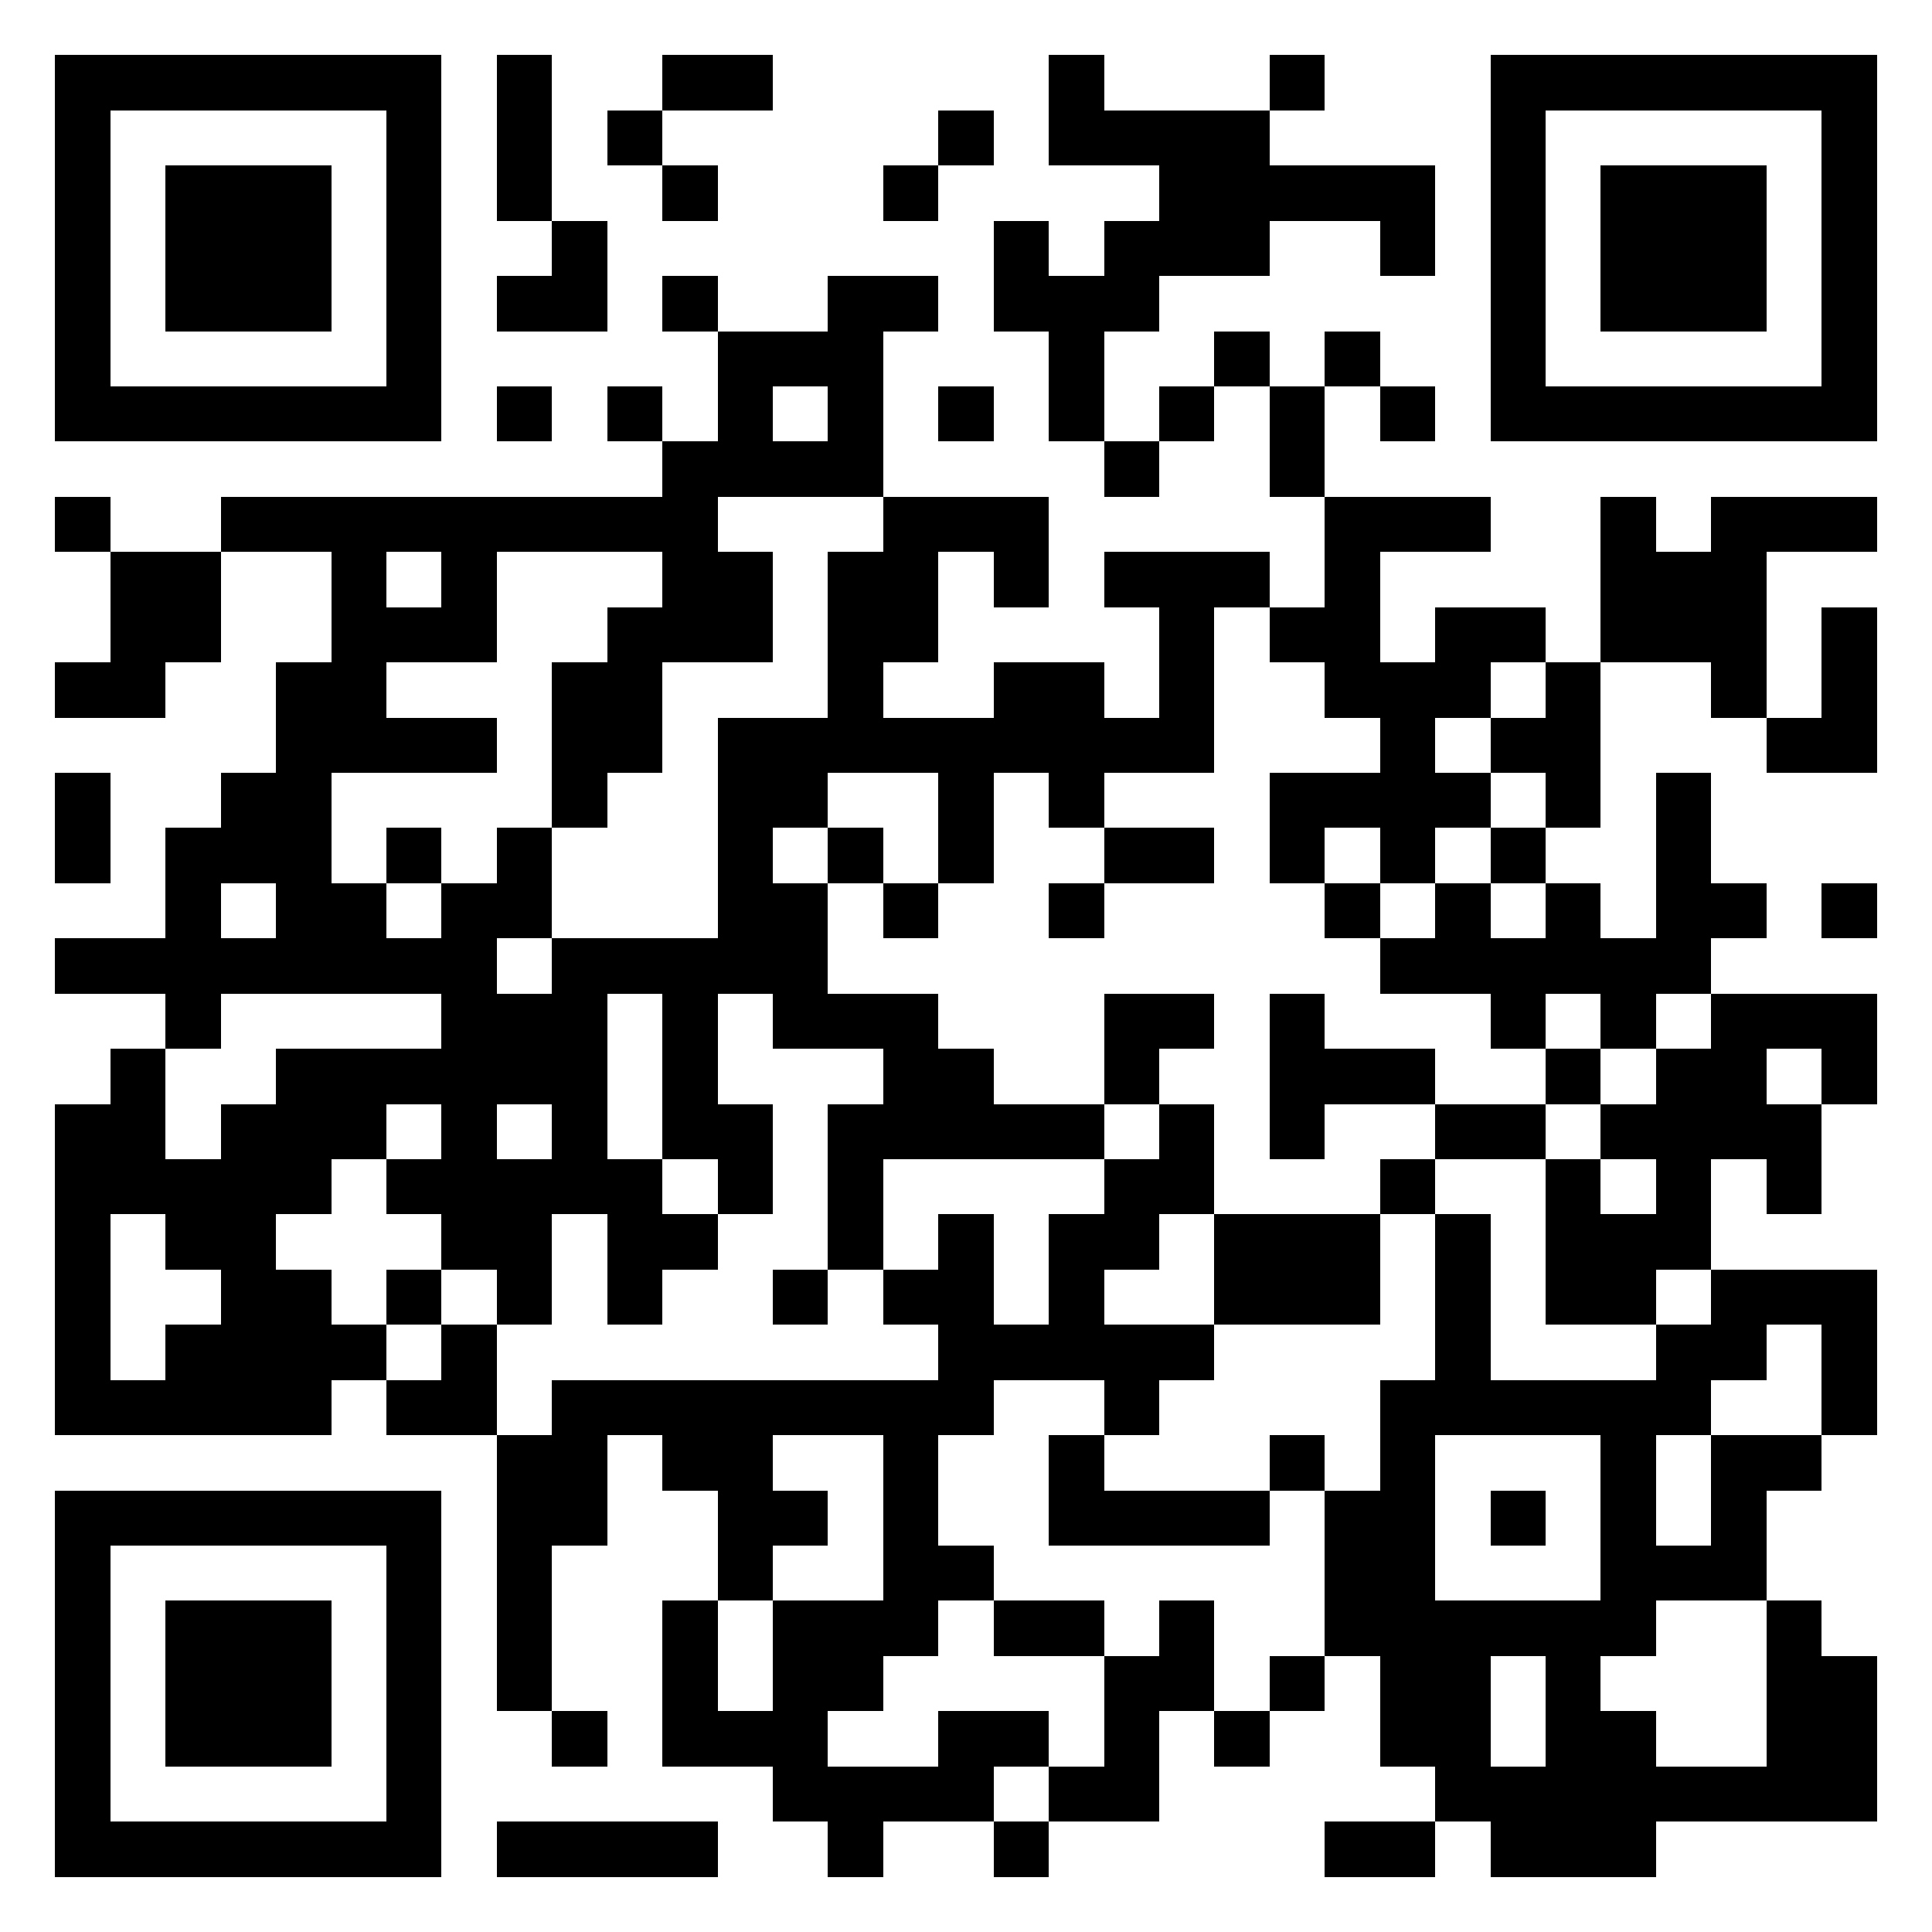
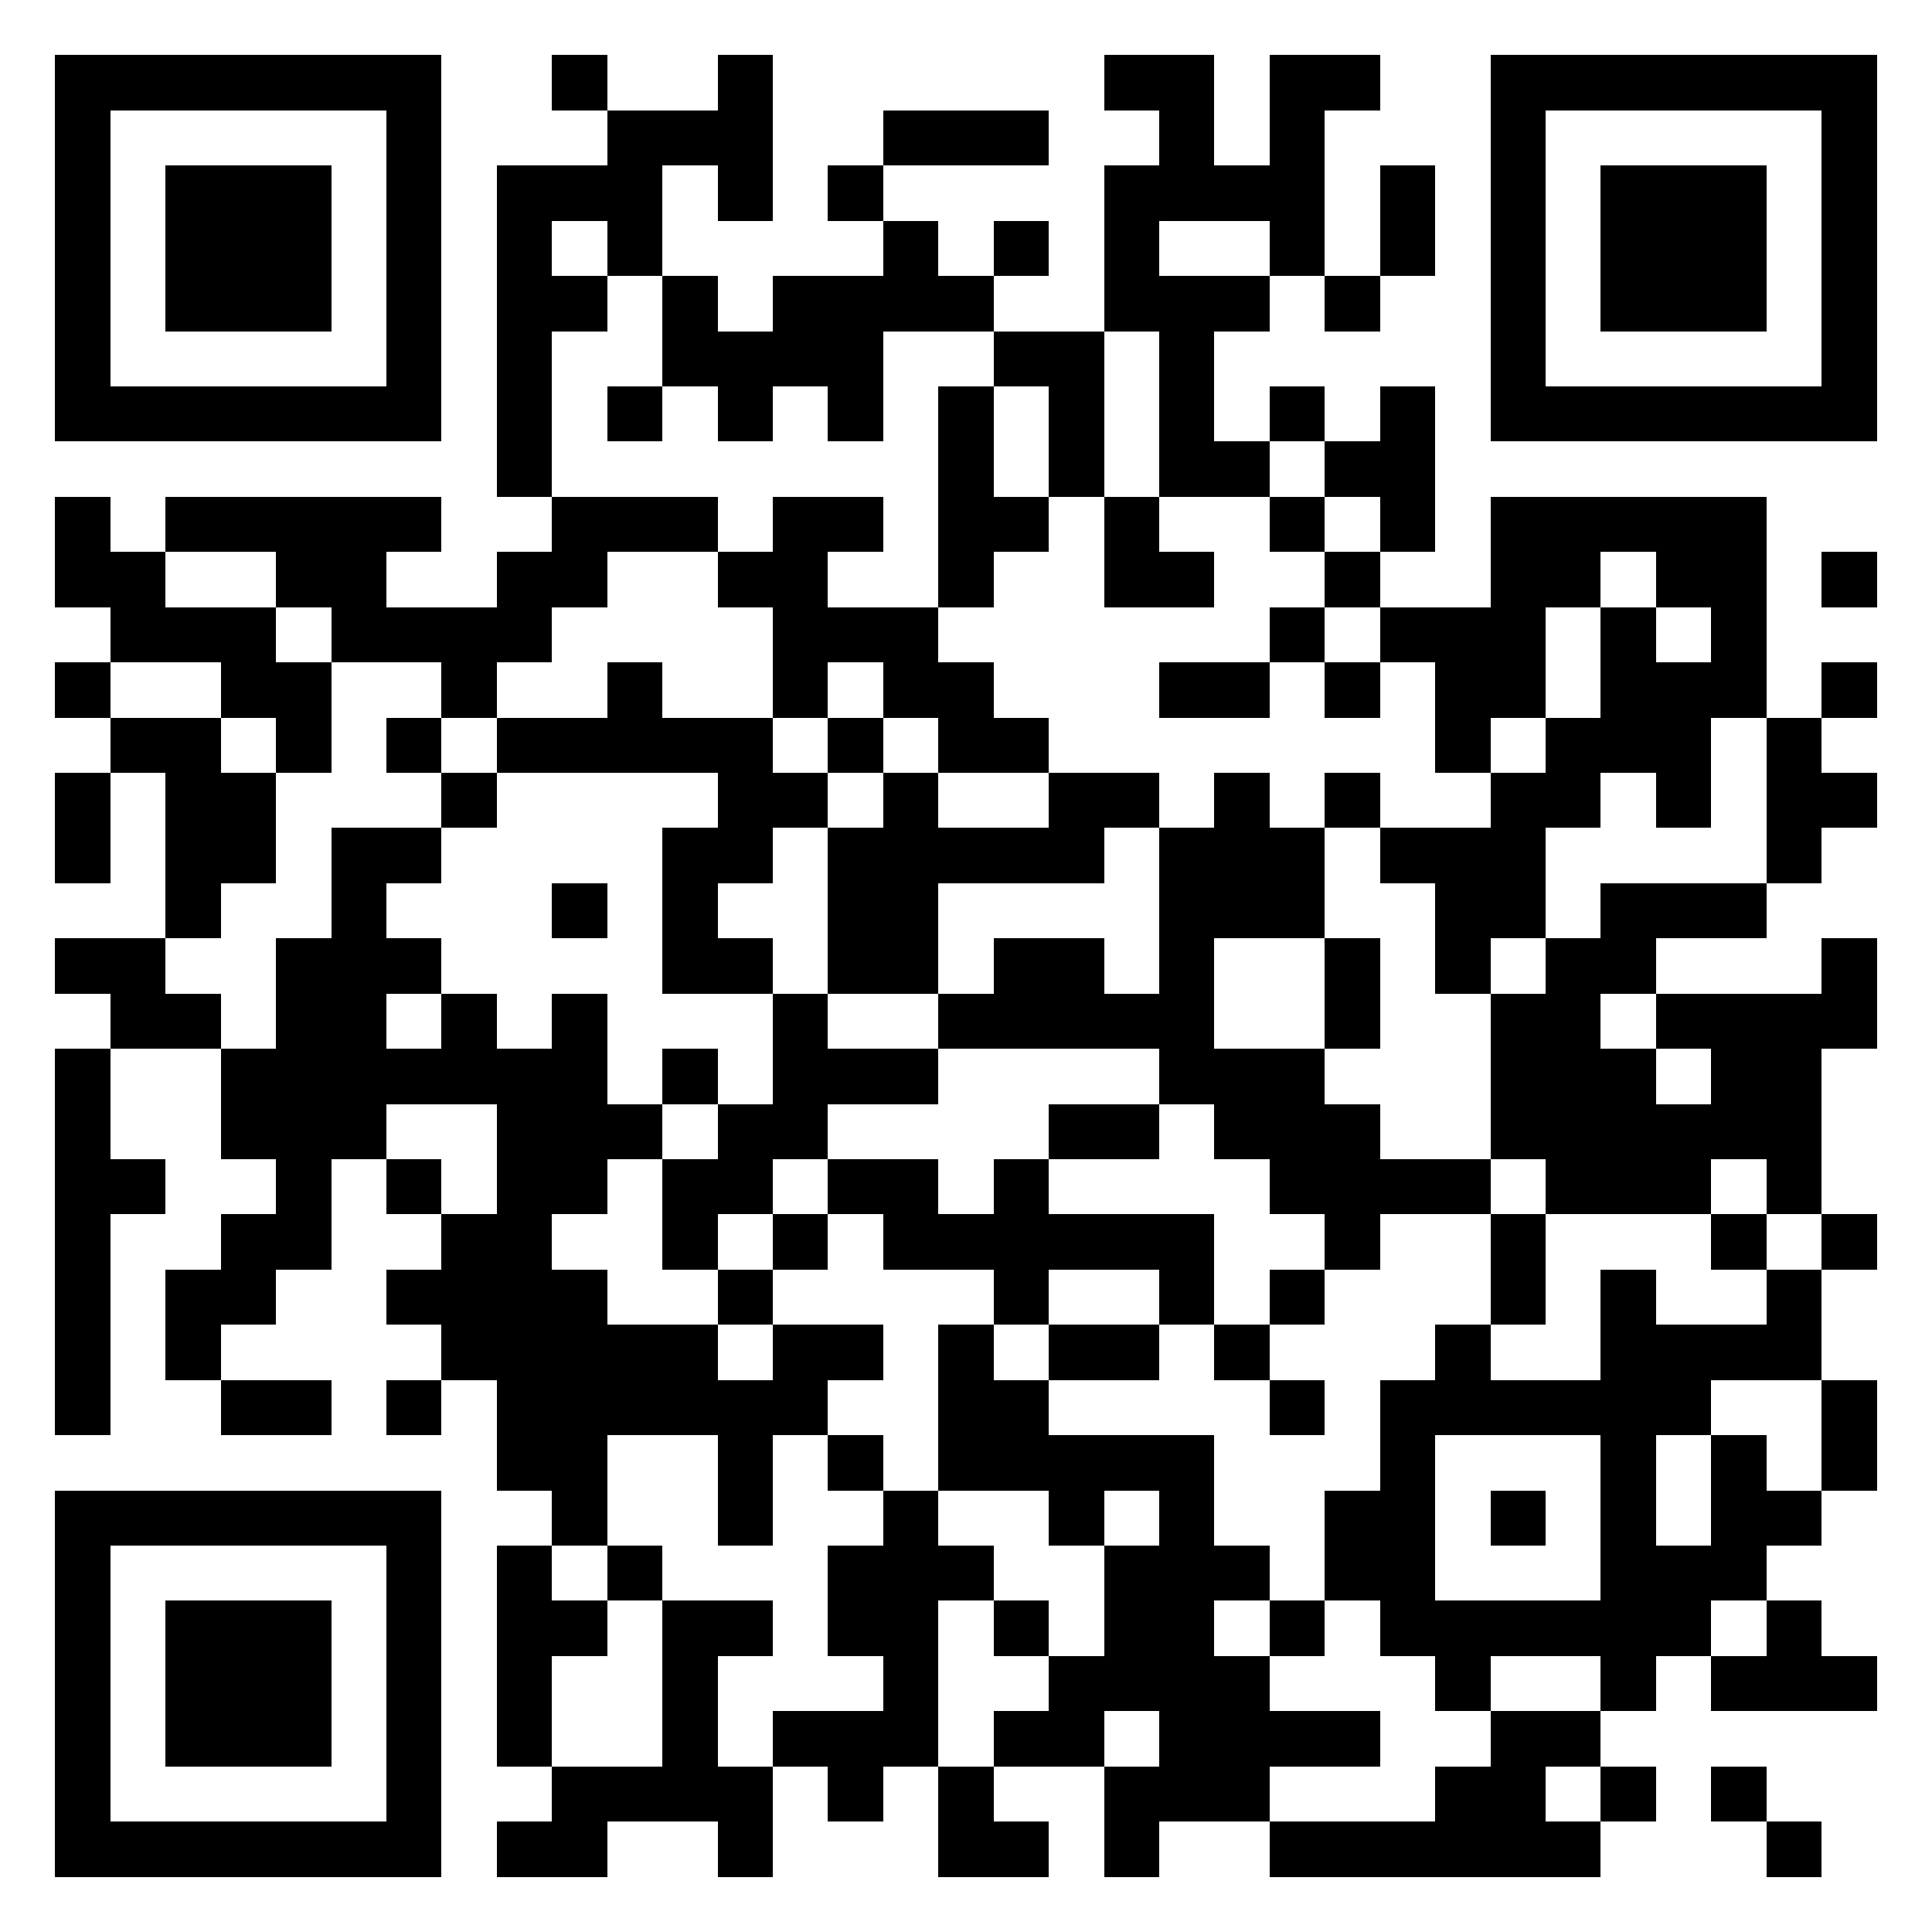
<svg xmlns="http://www.w3.org/2000/svg" viewBox="0 0 35 35" shape-rendering="crispEdges">
  <path fill="#ffffff" d="M0 0h35v35H0z" />
-   <path stroke="#000000" d="M1 1.5h7m1 0h1m2 0h2m5 0h1m3 0h1m3 0h7M1 2.5h1m5 0h1m1 0h1m1 0h1m5 0h1m1 0h4m4 0h1m5 0h1M1 3.5h1m1 0h3m1 0h1m1 0h1m2 0h1m3 0h1m4 0h5m1 0h1m1 0h3m1 0h1M1 4.5h1m1 0h3m1 0h1m2 0h1m7 0h1m1 0h3m2 0h1m1 0h1m1 0h3m1 0h1M1 5.5h1m1 0h3m1 0h1m1 0h2m1 0h1m2 0h2m1 0h3m6 0h1m1 0h3m1 0h1M1 6.5h1m5 0h1m5 0h3m3 0h1m2 0h1m1 0h1m2 0h1m5 0h1M1 7.5h7m1 0h1m1 0h1m1 0h1m1 0h1m1 0h1m1 0h1m1 0h1m1 0h1m1 0h1m1 0h7M12 8.5h4m4 0h1m2 0h1M1 9.5h1m2 0h9m3 0h3m5 0h3m2 0h1m1 0h3M2 10.5h2m2 0h1m1 0h1m3 0h2m1 0h2m1 0h1m1 0h3m1 0h1m4 0h3M2 11.5h2m2 0h3m2 0h3m1 0h2m4 0h1m1 0h2m1 0h2m1 0h3m1 0h1M1 12.5h2m2 0h2m3 0h2m3 0h1m2 0h2m1 0h1m2 0h3m1 0h1m2 0h1m1 0h1M5 13.5h4m1 0h2m1 0h9m3 0h1m1 0h2m3 0h2M1 14.5h1m2 0h2m4 0h1m2 0h2m2 0h1m1 0h1m3 0h4m1 0h1m1 0h1M1 15.5h1m1 0h3m1 0h1m1 0h1m3 0h1m1 0h1m1 0h1m2 0h2m1 0h1m1 0h1m1 0h1m2 0h1M3 16.5h1m1 0h2m1 0h2m3 0h2m1 0h1m2 0h1m4 0h1m1 0h1m1 0h1m1 0h2m1 0h1M1 17.5h8m1 0h5m10 0h6M3 18.5h1m4 0h3m1 0h1m1 0h3m3 0h2m1 0h1m3 0h1m1 0h1m1 0h3M2 19.5h1m2 0h6m1 0h1m3 0h2m2 0h1m2 0h3m2 0h1m1 0h2m1 0h1M1 20.5h2m1 0h3m1 0h1m1 0h1m1 0h2m1 0h5m1 0h1m1 0h1m2 0h2m1 0h4M1 21.5h5m1 0h5m1 0h1m1 0h1m4 0h2m3 0h1m2 0h1m1 0h1m1 0h1M1 22.5h1m1 0h2m3 0h2m1 0h2m2 0h1m1 0h1m1 0h2m1 0h3m1 0h1m1 0h3M1 23.5h1m2 0h2m1 0h1m1 0h1m1 0h1m2 0h1m1 0h2m1 0h1m2 0h3m1 0h1m1 0h2m1 0h3M1 24.5h1m1 0h4m1 0h1m8 0h5m4 0h1m3 0h2m1 0h1M1 25.5h5m1 0h2m1 0h8m2 0h1m4 0h6m2 0h1M9 26.5h2m1 0h2m2 0h1m2 0h1m3 0h1m1 0h1m3 0h1m1 0h2M1 27.5h7m1 0h2m2 0h2m1 0h1m2 0h4m1 0h2m1 0h1m1 0h1m1 0h1M1 28.5h1m5 0h1m1 0h1m3 0h1m2 0h2m6 0h2m3 0h3M1 29.5h1m1 0h3m1 0h1m1 0h1m2 0h1m1 0h3m1 0h2m1 0h1m2 0h6m2 0h1M1 30.5h1m1 0h3m1 0h1m1 0h1m2 0h1m1 0h2m4 0h2m1 0h1m1 0h2m1 0h1m3 0h2M1 31.5h1m1 0h3m1 0h1m2 0h1m1 0h3m2 0h2m1 0h1m1 0h1m2 0h2m1 0h2m2 0h2M1 32.5h1m5 0h1m6 0h4m1 0h2m5 0h8M1 33.5h7m1 0h4m2 0h1m2 0h1m5 0h2m1 0h3" />
+   <path stroke="#000000" d="M1 1.5h7m2 0h1m2 0h1m6 0h2m1 0h2m2 0h7M1 2.5h1m5 0h1m3 0h3m2 0h3m2 0h1m1 0h1m3 0h1m5 0h1M1 3.5h1m1 0h3m1 0h1m1 0h3m1 0h1m1 0h1m4 0h4m1 0h1m1 0h1m1 0h3m1 0h1M1 4.5h1m1 0h3m1 0h1m1 0h1m1 0h1m4 0h1m1 0h1m1 0h1m2 0h1m1 0h1m1 0h1m1 0h3m1 0h1M1 5.5h1m1 0h3m1 0h1m1 0h2m1 0h1m1 0h4m2 0h3m1 0h1m2 0h1m1 0h3m1 0h1M1 6.5h1m5 0h1m1 0h1m2 0h4m2 0h2m1 0h1m5 0h1m5 0h1M1 7.5h7m1 0h1m1 0h1m1 0h1m1 0h1m1 0h1m1 0h1m1 0h1m1 0h1m1 0h1m1 0h7M9 8.5h1m7 0h1m1 0h1m1 0h2m1 0h2M1 9.5h1m1 0h5m2 0h3m1 0h2m1 0h2m1 0h1m2 0h1m1 0h1m1 0h5M1 10.5h2m2 0h2m2 0h2m2 0h2m2 0h1m2 0h2m2 0h1m2 0h2m1 0h2m1 0h1M2 11.5h3m1 0h4m4 0h3m6 0h1m1 0h3m1 0h1m1 0h1M1 12.5h1m2 0h2m2 0h1m2 0h1m2 0h1m1 0h2m3 0h2m1 0h1m1 0h2m1 0h3m1 0h1M2 13.5h2m1 0h1m1 0h1m1 0h5m1 0h1m1 0h2m7 0h1m1 0h3m1 0h1M1 14.5h1m1 0h2m3 0h1m4 0h2m1 0h1m2 0h2m1 0h1m1 0h1m2 0h2m1 0h1m1 0h2M1 15.5h1m1 0h2m1 0h2m4 0h2m1 0h5m1 0h3m1 0h3m4 0h1M3 16.5h1m2 0h1m3 0h1m1 0h1m2 0h2m4 0h3m2 0h2m1 0h3M1 17.5h2m2 0h3m4 0h2m1 0h2m1 0h2m1 0h1m2 0h1m1 0h1m1 0h2m3 0h1M2 18.5h2m1 0h2m1 0h1m1 0h1m3 0h1m2 0h5m2 0h1m2 0h2m1 0h4M1 19.5h1m2 0h7m1 0h1m1 0h3m4 0h3m3 0h3m1 0h2M1 20.5h1m2 0h3m2 0h3m1 0h2m4 0h2m1 0h3m2 0h6M1 21.5h2m2 0h1m1 0h1m1 0h2m1 0h2m1 0h2m1 0h1m4 0h4m1 0h3m1 0h1M1 22.5h1m2 0h2m2 0h2m2 0h1m1 0h1m1 0h6m2 0h1m2 0h1m3 0h1m1 0h1M1 23.5h1m1 0h2m2 0h4m2 0h1m4 0h1m2 0h1m1 0h1m3 0h1m1 0h1m2 0h1M1 24.5h1m1 0h1m4 0h5m1 0h2m1 0h1m1 0h2m1 0h1m3 0h1m2 0h4M1 25.5h1m2 0h2m1 0h1m1 0h6m2 0h2m4 0h1m1 0h6m2 0h1M9 26.5h2m2 0h1m1 0h1m1 0h5m3 0h1m3 0h1m1 0h1m1 0h1M1 27.5h7m2 0h1m2 0h1m2 0h1m2 0h1m1 0h1m2 0h2m1 0h1m1 0h1m1 0h2M1 28.5h1m5 0h1m1 0h1m1 0h1m3 0h3m2 0h3m1 0h2m3 0h3M1 29.5h1m1 0h3m1 0h1m1 0h2m1 0h2m1 0h2m1 0h1m1 0h2m1 0h1m1 0h6m1 0h1M1 30.5h1m1 0h3m1 0h1m1 0h1m2 0h1m3 0h1m2 0h4m3 0h1m2 0h1m1 0h3M1 31.5h1m1 0h3m1 0h1m1 0h1m2 0h1m1 0h3m1 0h2m1 0h4m2 0h2M1 32.5h1m5 0h1m2 0h4m1 0h1m1 0h1m2 0h3m3 0h2m1 0h1m1 0h1M1 33.5h7m1 0h2m2 0h1m3 0h2m1 0h1m2 0h6m3 0h1" />
</svg>
